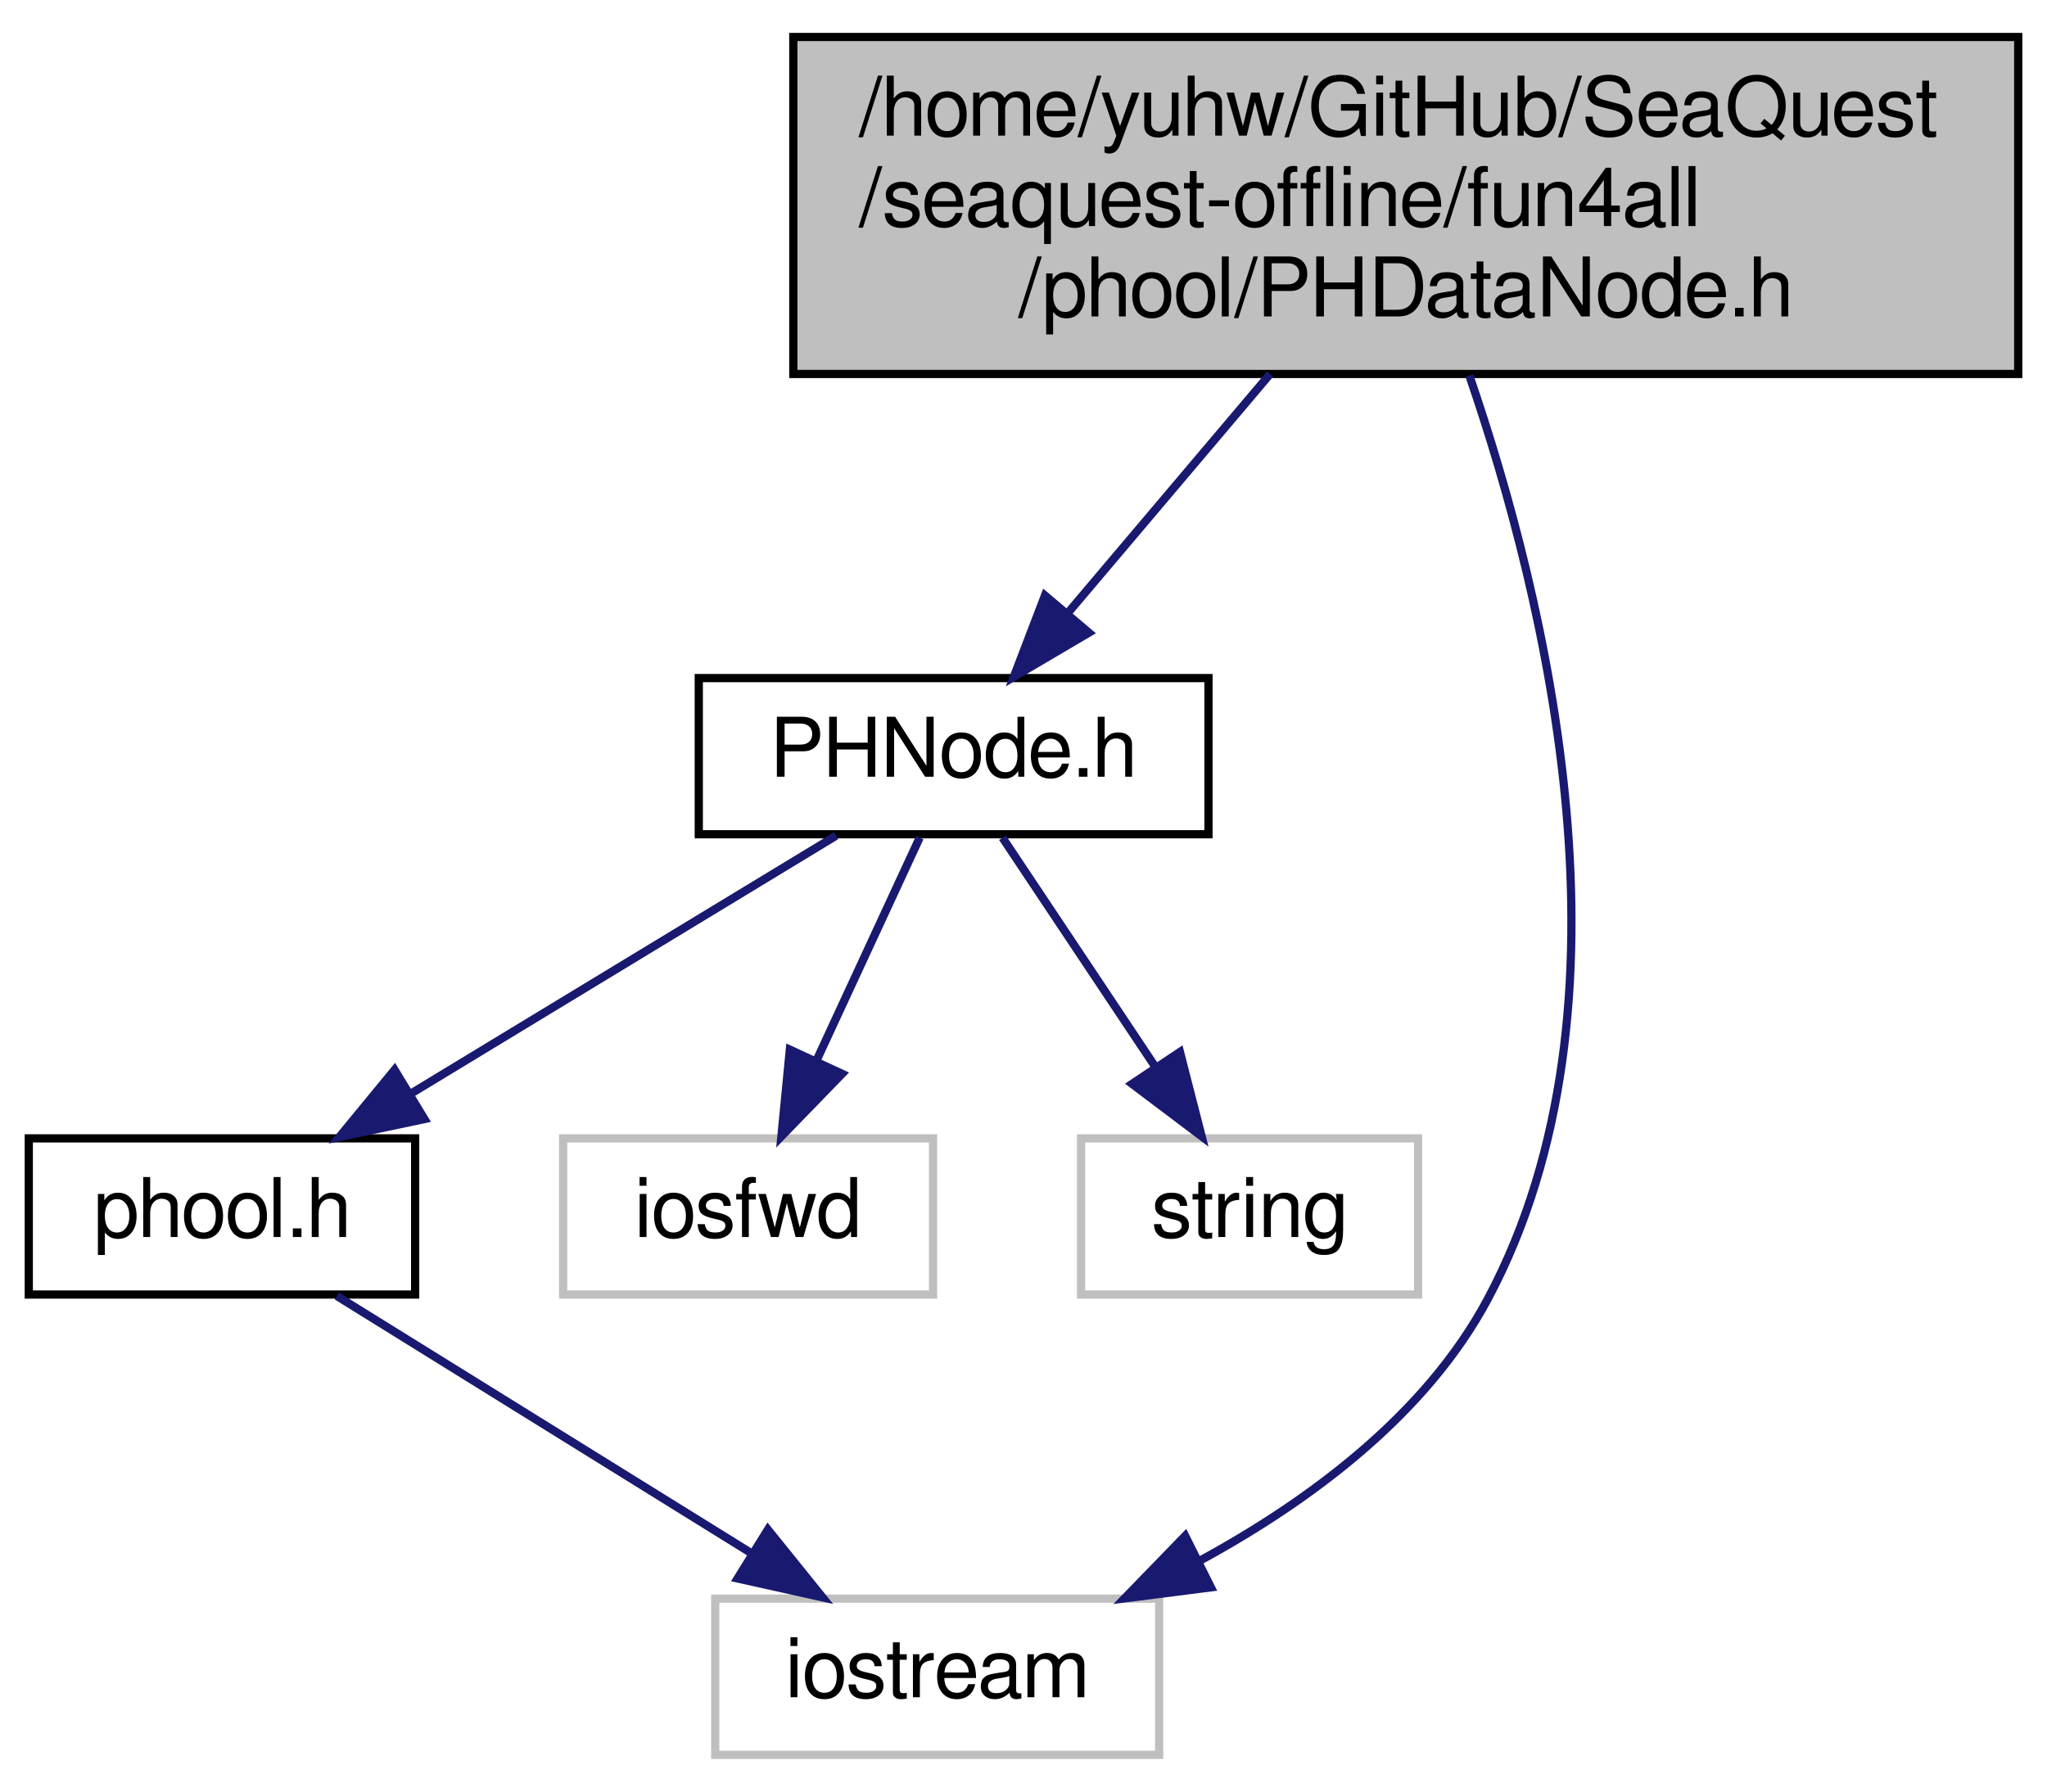
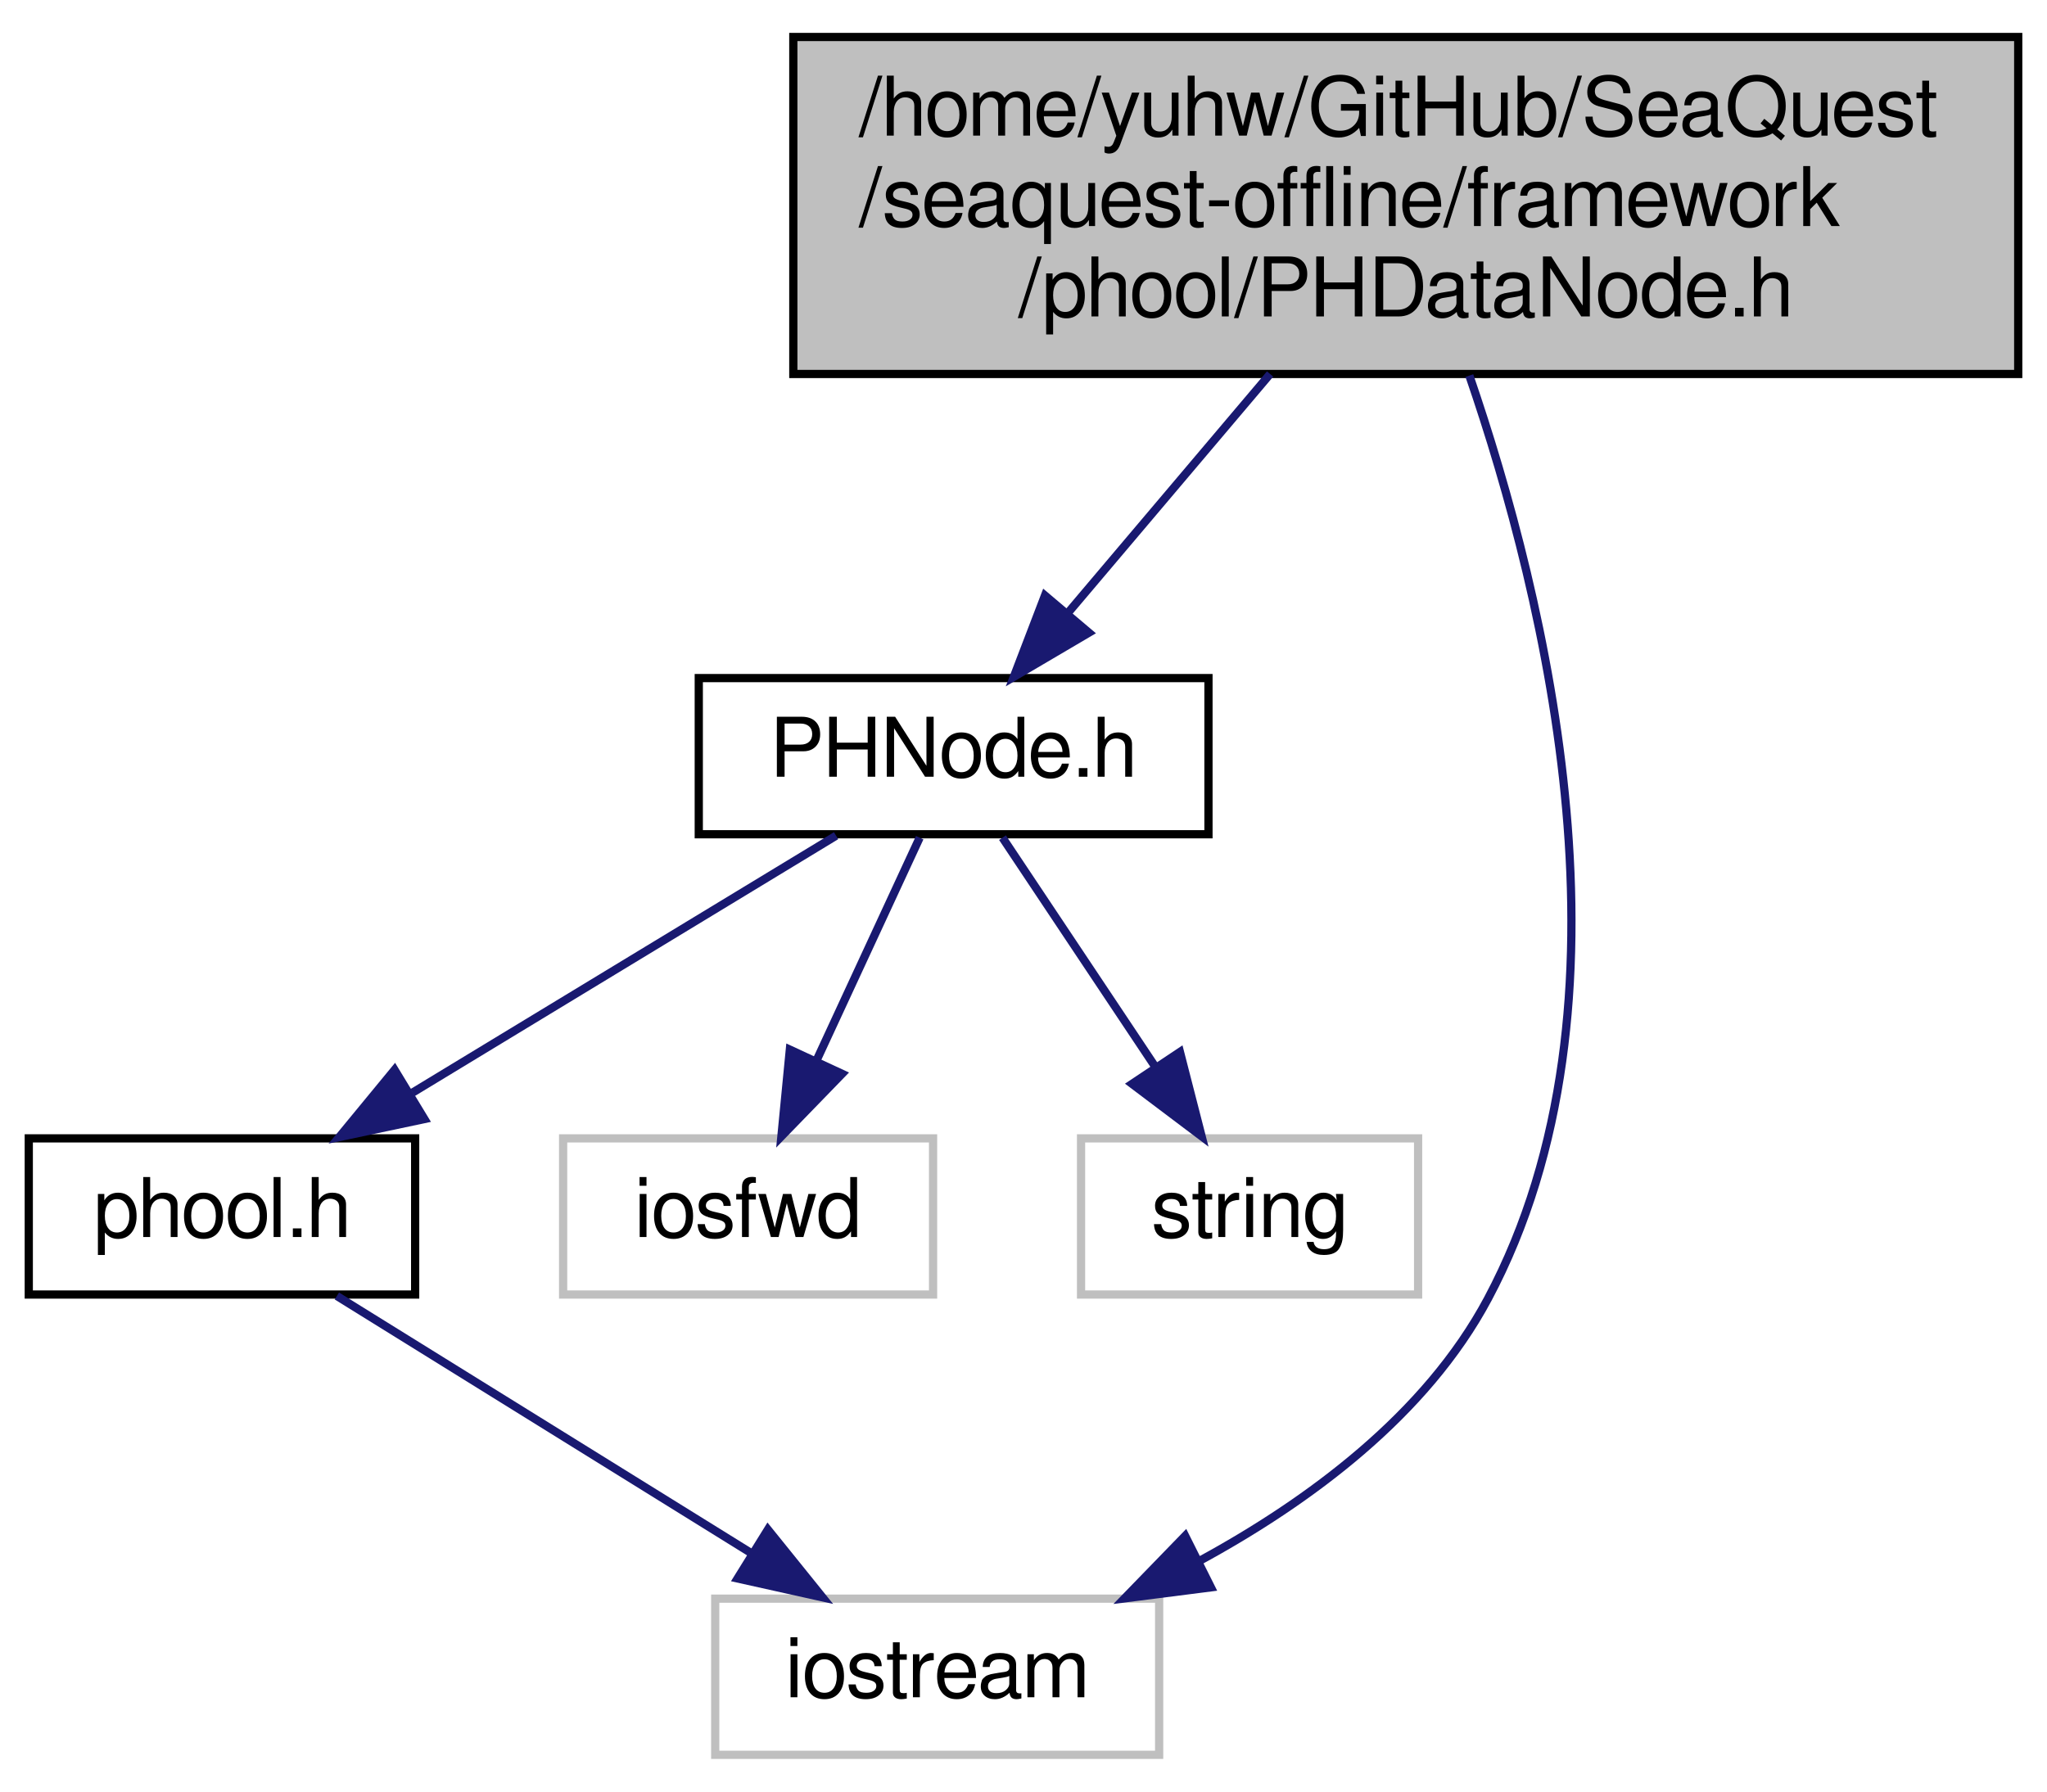
<svg xmlns="http://www.w3.org/2000/svg" xmlns:xlink="http://www.w3.org/1999/xlink" width="249pt" height="218pt" viewBox="0.00 0.00 249.00 218.00">
  <g id="graph0" class="graph" transform="scale(1 1) rotate(0) translate(4 214)">
    <g id="node1" class="node">
      <polygon fill="#bfbfbf" stroke="black" points="92.5,-168.5 92.5,-209.5 241.5,-209.5 241.5,-168.5 92.5,-168.5" />
      <text text-anchor="start" x="100.5" y="-197.5" font-family="FreeSans" font-size="10.00">/home/yuhw/GitHub/SeaQuest</text>
-       <text text-anchor="start" x="100.5" y="-186.5" font-family="FreeSans" font-size="10.00">/seaquest-offline/fun4all</text>
+       <text text-anchor="start" x="100.5" y="-186.5" font-family="FreeSans" font-size="10.00">/seaquest-offline/framework</text>
      <text text-anchor="middle" x="167" y="-175.5" font-family="FreeSans" font-size="10.00">/phool/PHDataNode.h</text>
    </g>
    <g id="node2" class="node">
      <g id="a_node2">
        <a xlink:href="../../d3/d62/PHNode_8h.html" target="_top" xlink:title="PHNode.h">
          <polygon fill="none" stroke="black" points="81,-112.5 81,-131.5 143,-131.5 143,-112.5 81,-112.5" />
          <text text-anchor="middle" x="112" y="-119.5" font-family="FreeSans" font-size="10.00">PHNode.h</text>
        </a>
      </g>
    </g>
    <g id="edge1" class="edge">
      <path fill="none" stroke="midnightblue" d="M150.498,-168.498C142.633,-159.203 133.331,-148.21 125.841,-139.358" />
      <polygon fill="midnightblue" stroke="midnightblue" points="128.453,-137.026 119.321,-131.652 123.109,-141.547 128.453,-137.026" />
    </g>
    <g id="node4" class="node">
      <polygon fill="none" stroke="#bfbfbf" points="83,-0.5 83,-19.5 137,-19.5 137,-0.5 83,-0.5" />
      <text text-anchor="middle" x="110" y="-7.5" font-family="FreeSans" font-size="10.00">iostream</text>
    </g>
    <g id="edge6" class="edge">
      <path fill="none" stroke="midnightblue" d="M174.735,-168.303C184.028,-141.258 196.133,-91.898 177,-56 169.45,-41.834 155.239,-31.335 141.842,-24.058" />
      <polygon fill="midnightblue" stroke="midnightblue" points="143.298,-20.872 132.788,-19.529 140.166,-27.133 143.298,-20.872" />
    </g>
    <g id="node3" class="node">
      <g id="a_node3">
        <a xlink:href="../../d5/d6f/phool_8h.html" target="_top" xlink:title="phool.h">
          <polygon fill="none" stroke="black" points="-0.5,-56.5 -0.5,-75.5 46.5,-75.5 46.5,-56.5 -0.5,-56.5" />
          <text text-anchor="middle" x="23" y="-63.5" font-family="FreeSans" font-size="10.00">phool.h</text>
        </a>
      </g>
    </g>
    <g id="edge2" class="edge">
      <path fill="none" stroke="midnightblue" d="M97.701,-112.324C83.817,-103.9 62.508,-90.971 46.196,-81.074" />
      <polygon fill="midnightblue" stroke="midnightblue" points="47.629,-77.85 37.264,-75.654 43.998,-83.834 47.629,-77.85" />
    </g>
    <g id="node5" class="node">
      <polygon fill="none" stroke="#bfbfbf" points="64.5,-56.5 64.5,-75.5 109.5,-75.5 109.5,-56.5 64.5,-56.5" />
      <text text-anchor="middle" x="87" y="-63.5" font-family="FreeSans" font-size="10.00">iosfwd</text>
    </g>
    <g id="edge4" class="edge">
      <path fill="none" stroke="midnightblue" d="M107.872,-112.083C104.486,-104.77 99.584,-94.181 95.381,-85.103" />
      <polygon fill="midnightblue" stroke="midnightblue" points="98.429,-83.355 91.051,-75.751 92.077,-86.296 98.429,-83.355" />
    </g>
    <g id="node6" class="node">
      <polygon fill="none" stroke="#bfbfbf" points="127.5,-56.5 127.5,-75.5 168.5,-75.5 168.5,-56.5 127.5,-56.5" />
      <text text-anchor="middle" x="148" y="-63.5" font-family="FreeSans" font-size="10.00">string</text>
    </g>
    <g id="edge5" class="edge">
      <path fill="none" stroke="midnightblue" d="M117.945,-112.083C122.977,-104.534 130.337,-93.495 136.513,-84.23" />
      <polygon fill="midnightblue" stroke="midnightblue" points="139.531,-86.013 142.166,-75.751 133.707,-82.13 139.531,-86.013" />
    </g>
    <g id="edge3" class="edge">
      <path fill="none" stroke="midnightblue" d="M36.978,-56.324C50.55,-47.9 71.38,-34.971 87.325,-25.074" />
      <polygon fill="midnightblue" stroke="midnightblue" points="89.406,-27.902 96.057,-19.654 85.714,-21.954 89.406,-27.902" />
    </g>
  </g>
</svg>
